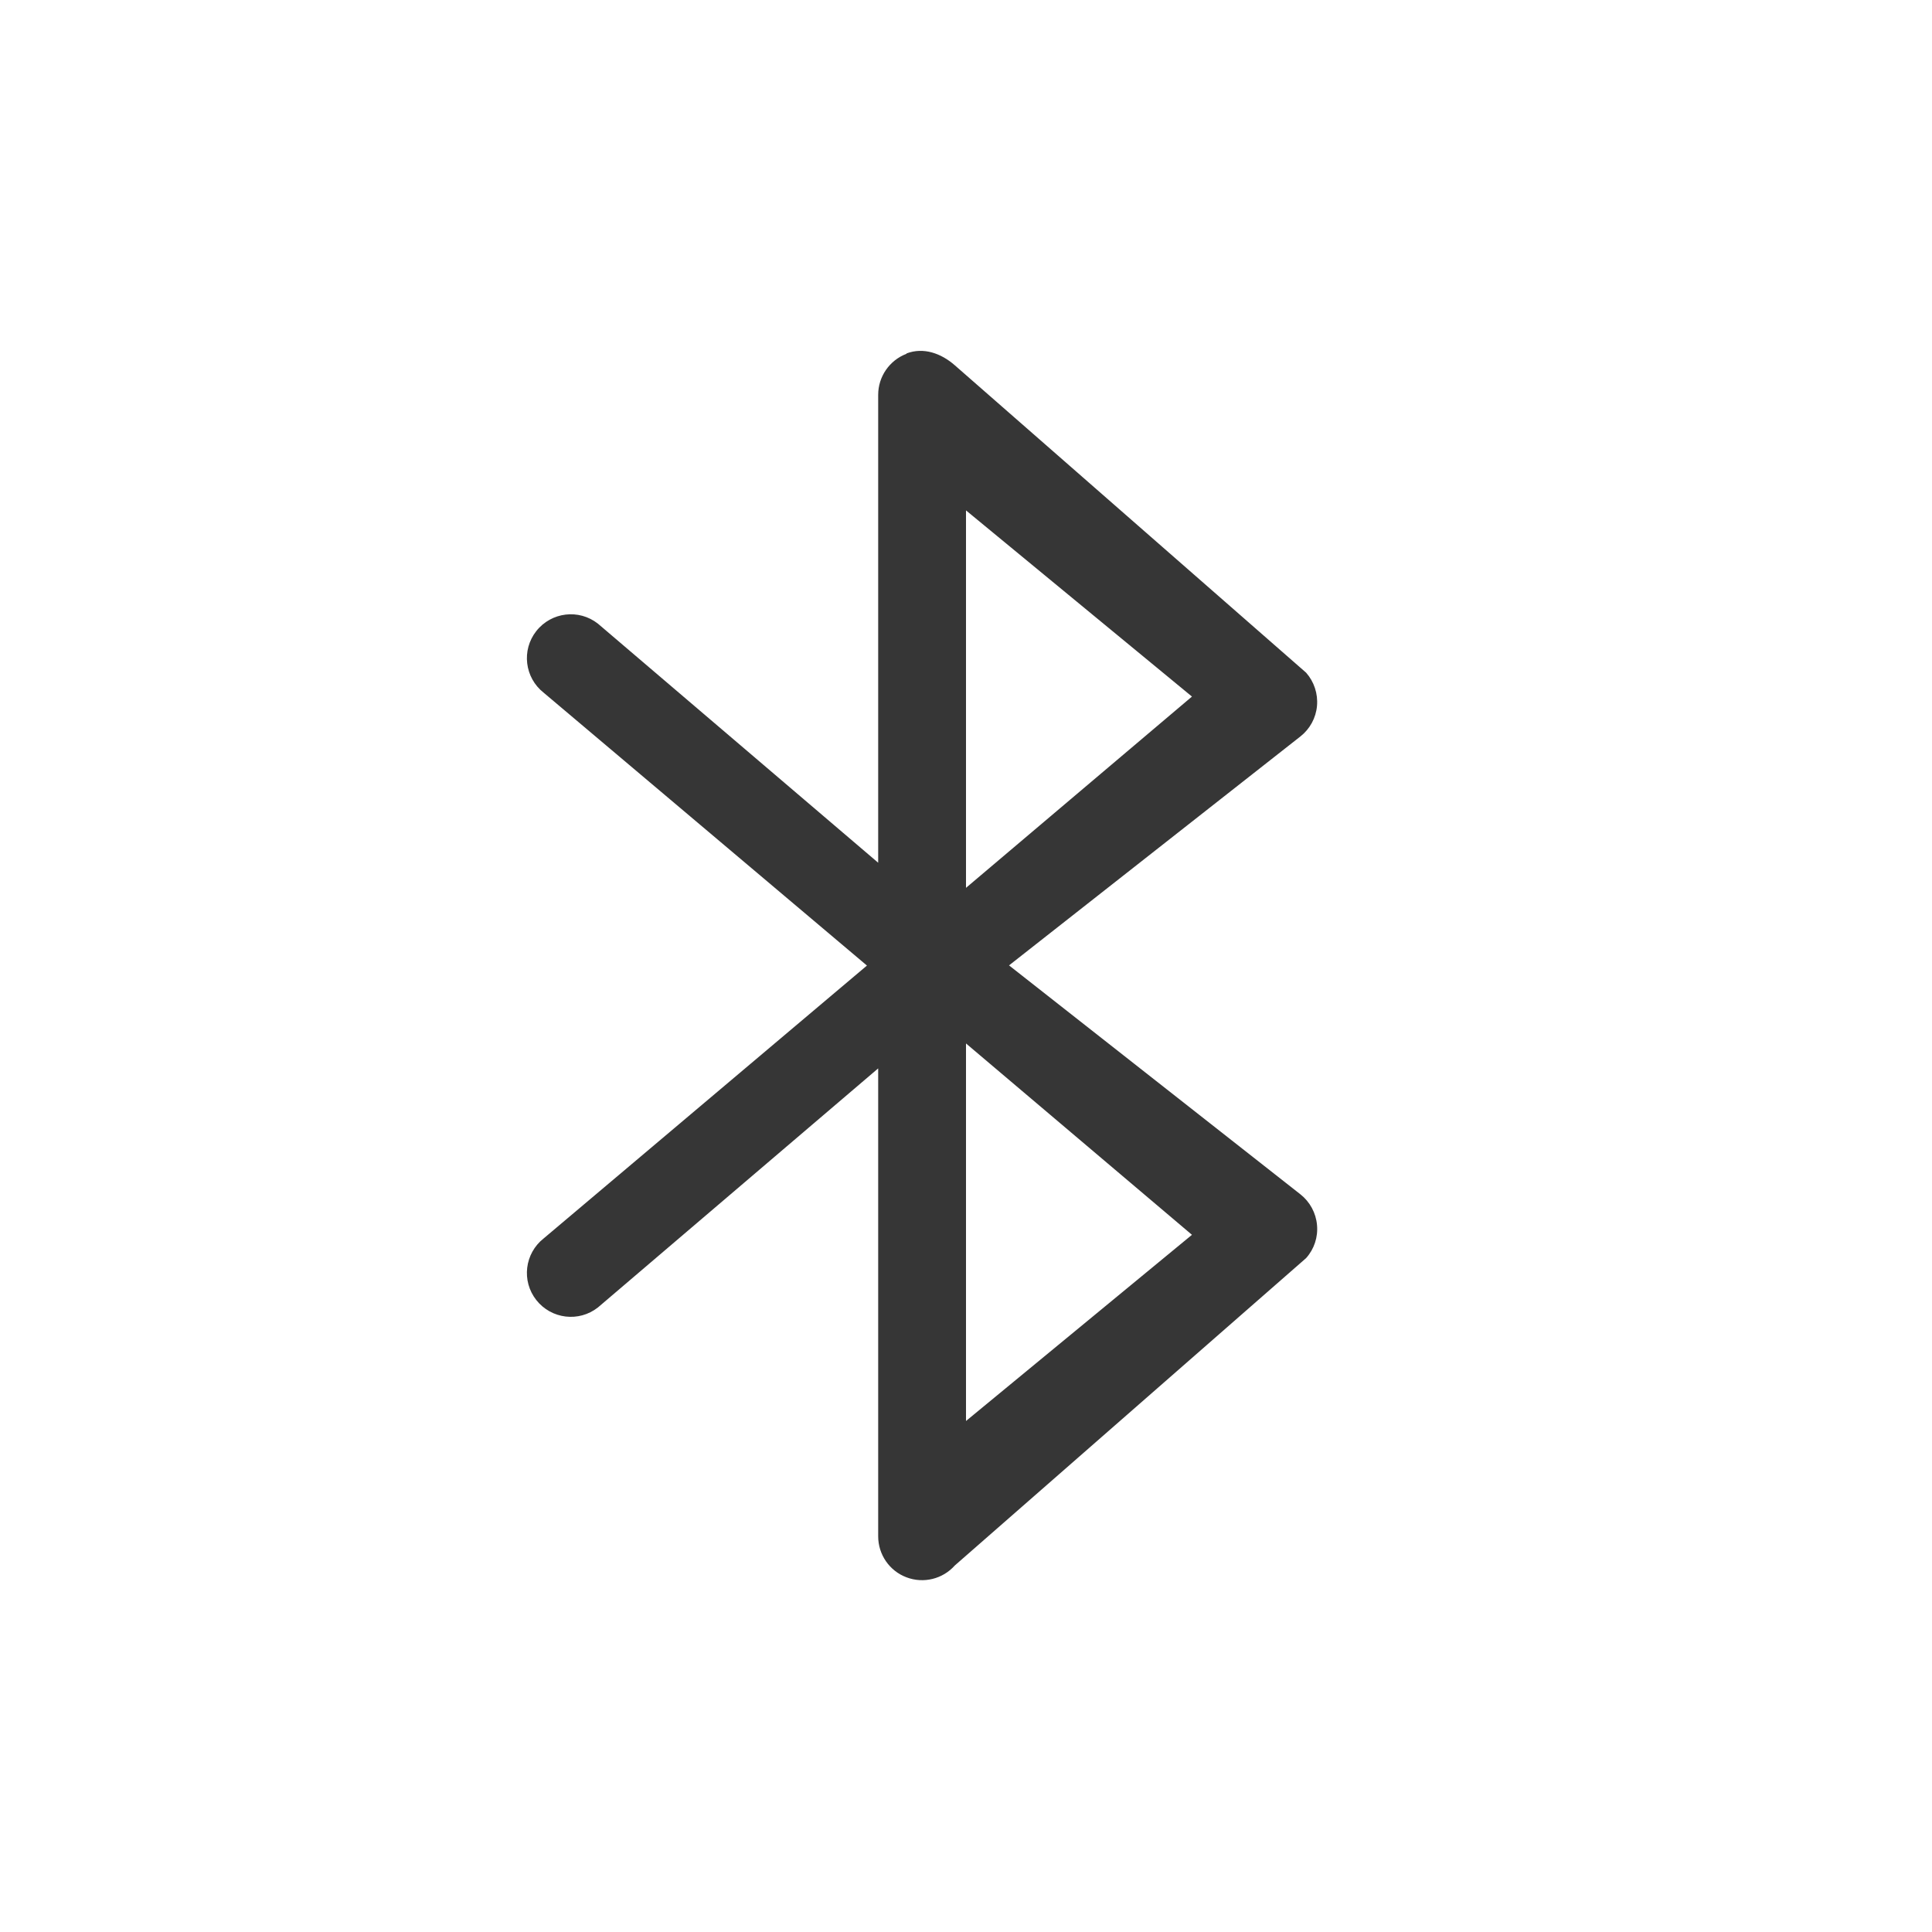
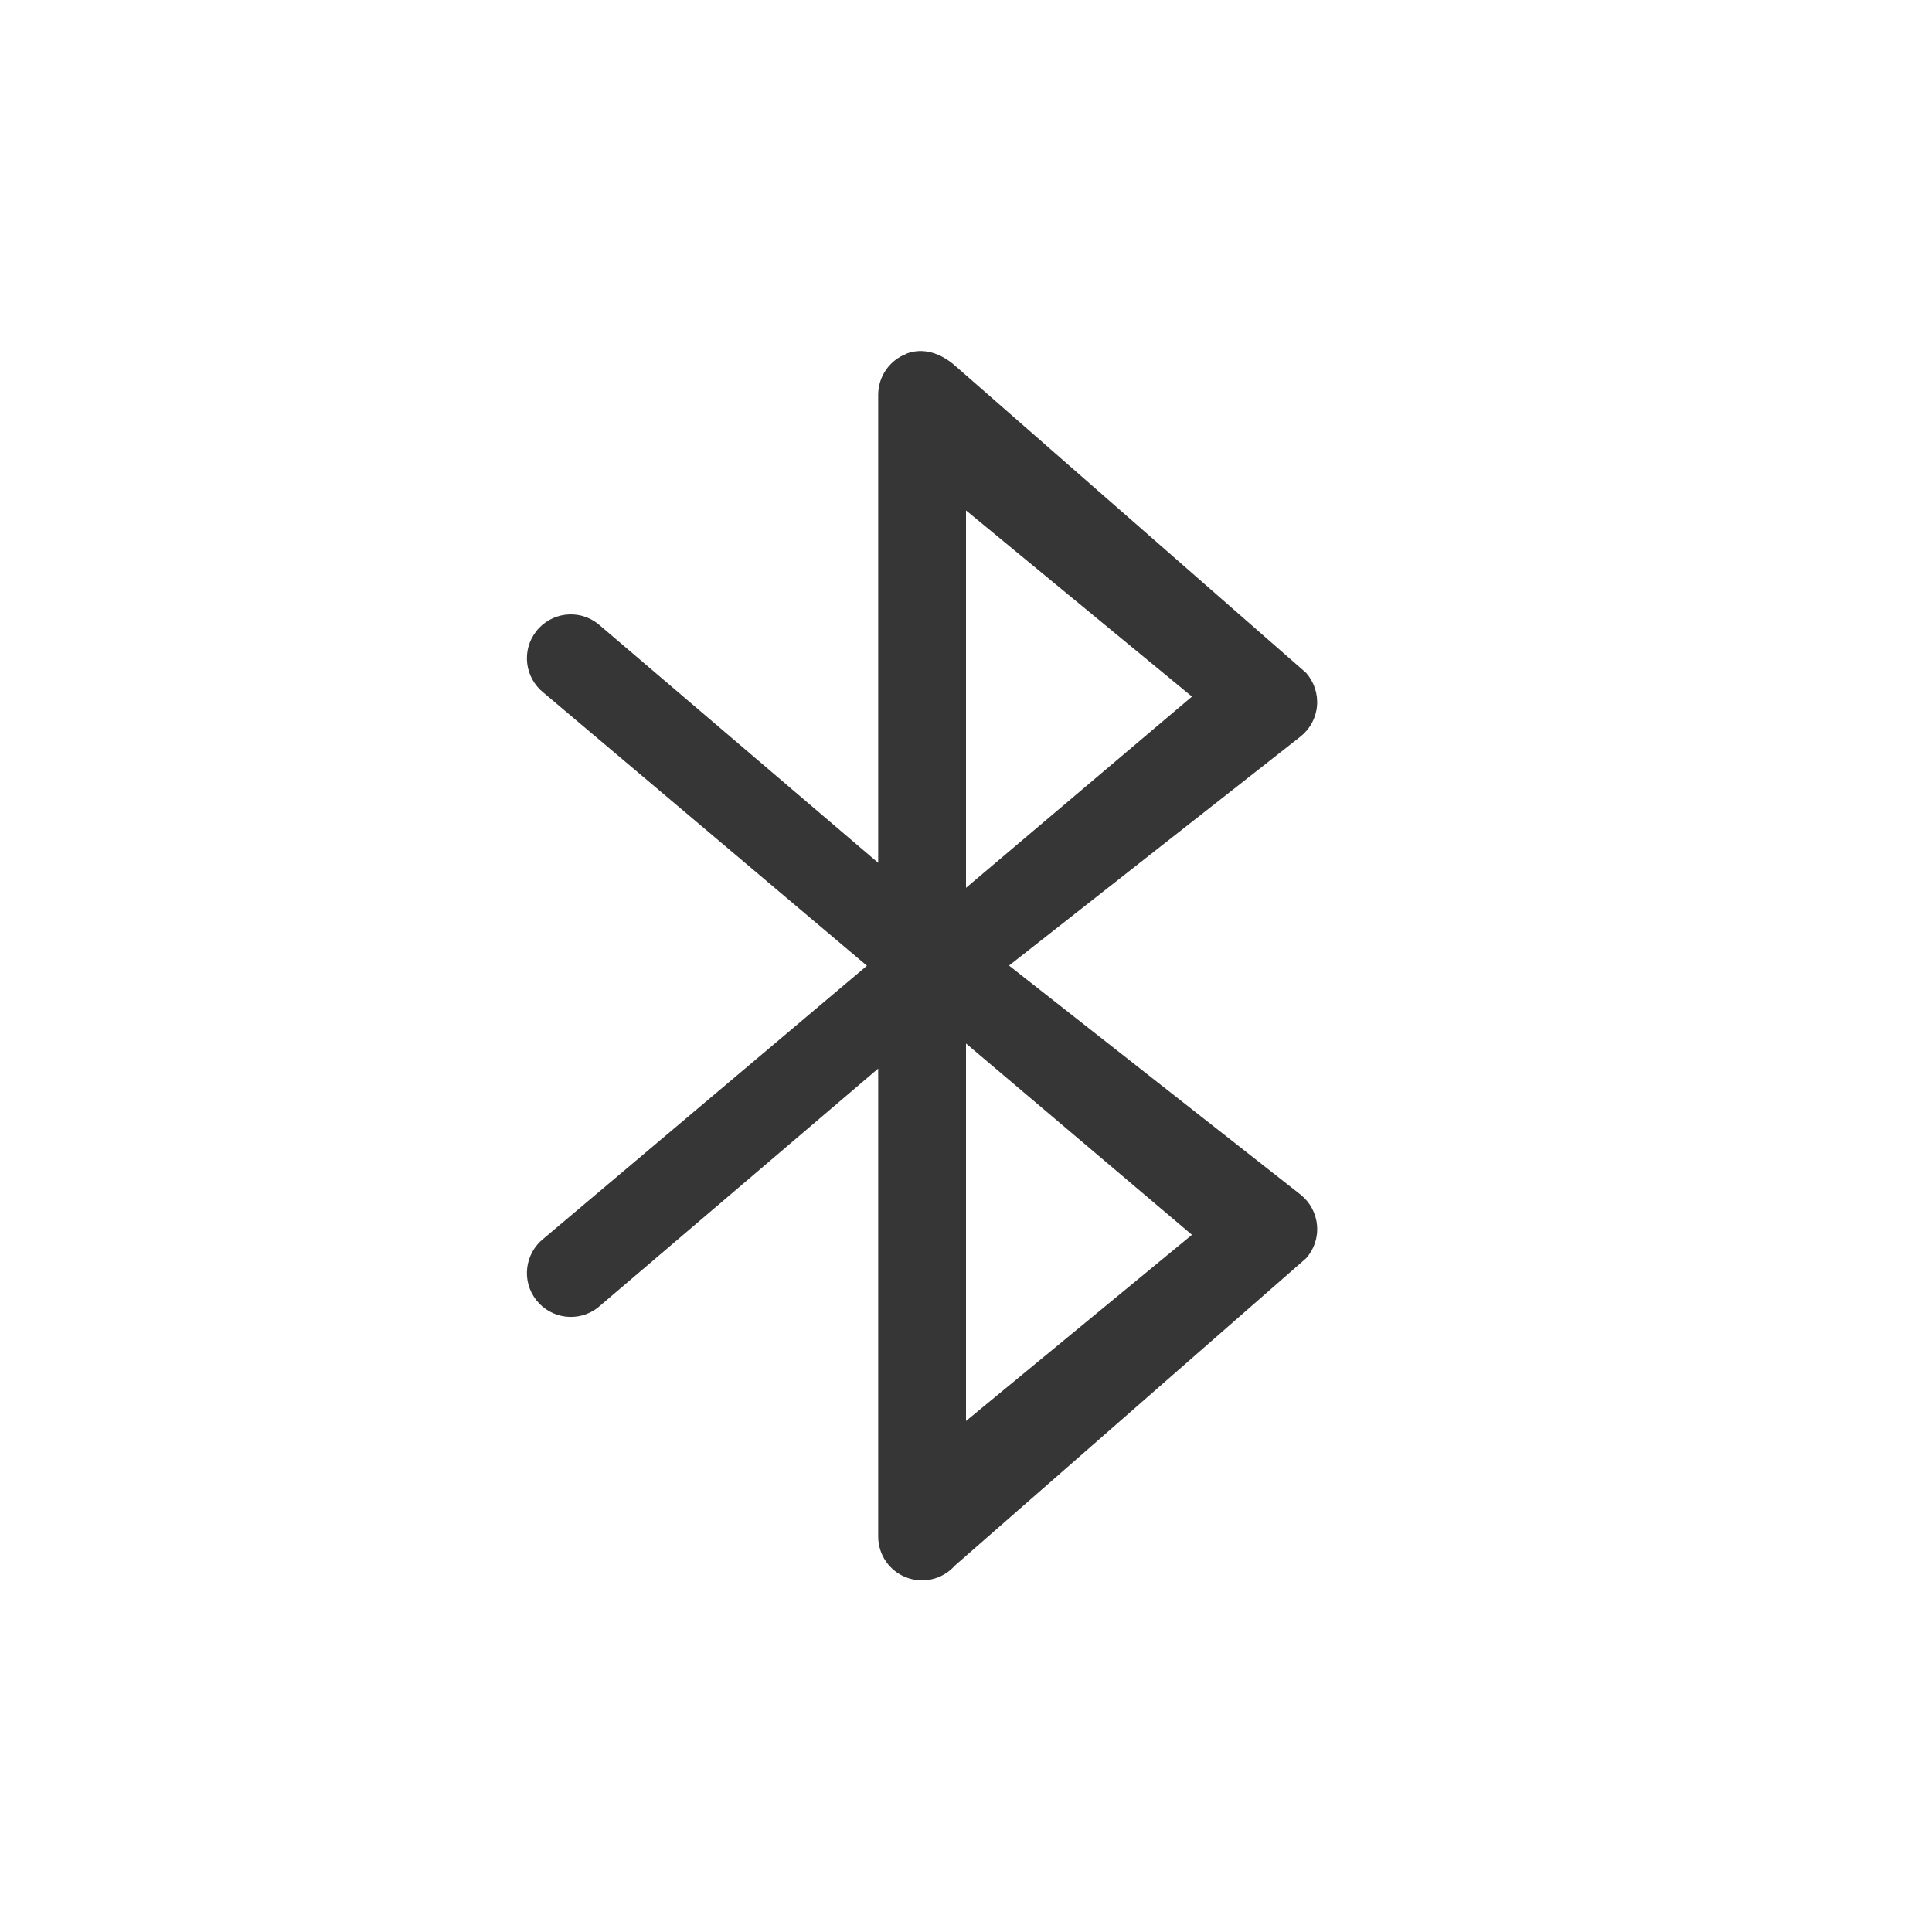
<svg xmlns="http://www.w3.org/2000/svg" width="22" height="22" viewBox="0 0 22 22" version="1.1" id="svg5">
  <defs id="defs2">
-     </defs>
-   <path d="m 10.322,4.029 c -0.194,0.074 -0.322,0.26 -0.322,0.467 v 5.328 l -3.191,-2.722 c -0.217,-0.171 -0.531,-0.133 -0.702,0.084 -0.171,0.217 -0.133,0.531 0.084,0.702 l 3.681,3.107 -3.681,3.107 c -0.217,0.171 -0.255,0.485 -0.084,0.702 0.171,0.217 0.485,0.255 0.702,0.084 l 3.191,-2.722 v 5.328 c 0,0.208 0.128,0.394 0.322,0.467 0.194,0.074 0.413,0.02 0.551,-0.135 l 4,-3.5 c 0.092,-0.103 0.137,-0.239 0.124,-0.377 -0.012,-0.137 -0.081,-0.264 -0.189,-0.349 l -3.318,-2.607 3.318,-2.607 c 0.108,-0.085 0.177,-0.211 0.189,-0.349 0.012,-0.137 -0.033,-0.274 -0.124,-0.377 l -4,-3.5 c -0.156,-0.137 -0.357,-0.209 -0.551,-0.135 z m 0.678,7.853 2.573,2.179 -2.573,2.12 z m 0,-1.772 V 5.812 L 13.573,7.932 Z" id="path346" style="opacity:1;fill:#363636" />
+     <style id="current-color-scheme" type="text/css">
+         .ColorScheme-Text { color:#363636; }
+      </style>
+   </defs>
+   <path d="m 10.322,4.029 c -0.194,0.074 -0.322,0.26 -0.322,0.467 V 9.825 L 6.809,7.103 c -0.217,-0.171 -0.531,-0.133 -0.702,0.084 -0.171,0.217 -0.133,0.531 0.084,0.702 L 9.872,10.997 6.191,14.103 c -0.217,0.171 -0.255,0.485 -0.084,0.702 0.171,0.217 0.485,0.255 0.702,0.084 L 10,12.168 v 5.328 c 0,0.208 0.128,0.394 0.322,0.467 0.194,0.074 0.413,0.02 0.551,-0.135 l 4,-3.5 c 0.092,-0.103 0.137,-0.239 0.124,-0.377 -0.012,-0.137 -0.081,-0.264 -0.189,-0.349 l -3.318,-2.607 3.318,-2.607 c 0.108,-0.085 0.177,-0.211 0.189,-0.349 0.012,-0.137 -0.033,-0.274 -0.124,-0.377 l -4,-3.5 c -0.156,-0.137 -0.357,-0.209 -0.551,-0.135 z m 0.678,7.853 2.573,2.179 -2.573,2.12 z m 0,-1.772 V 5.812 L 13.573,7.932 Z" id="path346" style="opacity:1;fill:currentColor;fill-opacity:1" class="ColorScheme-Text" />
</svg>
